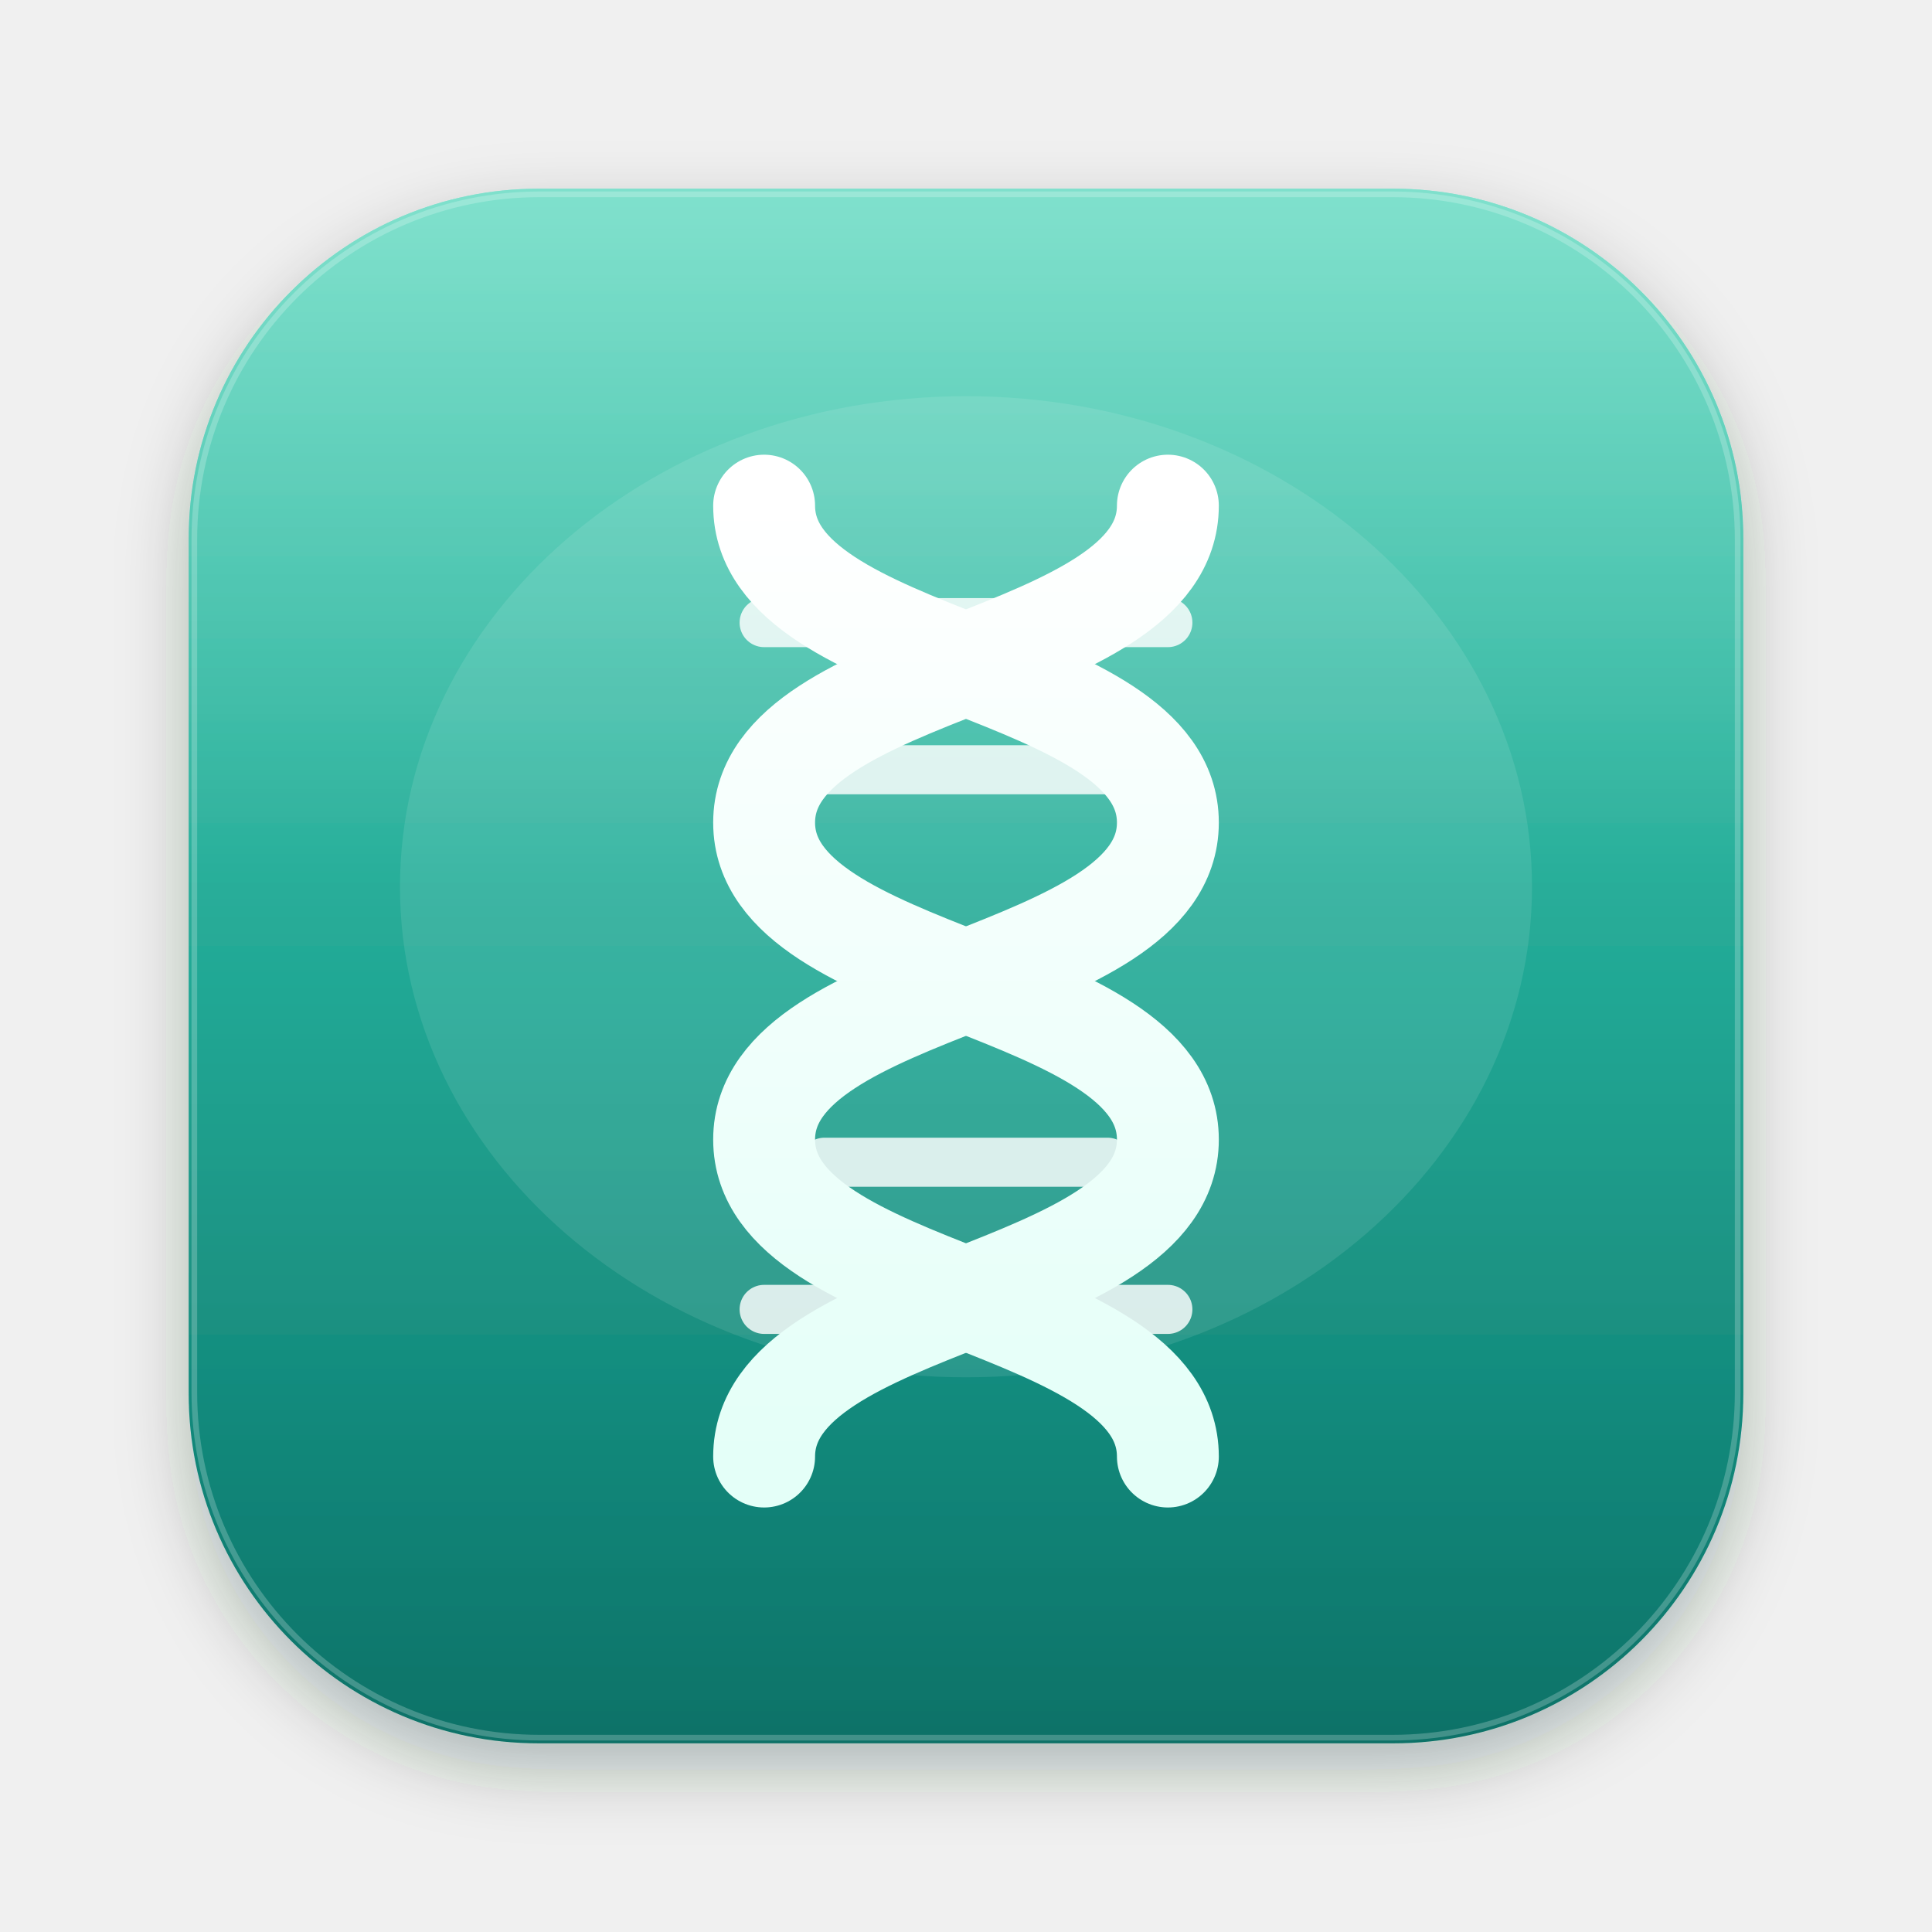
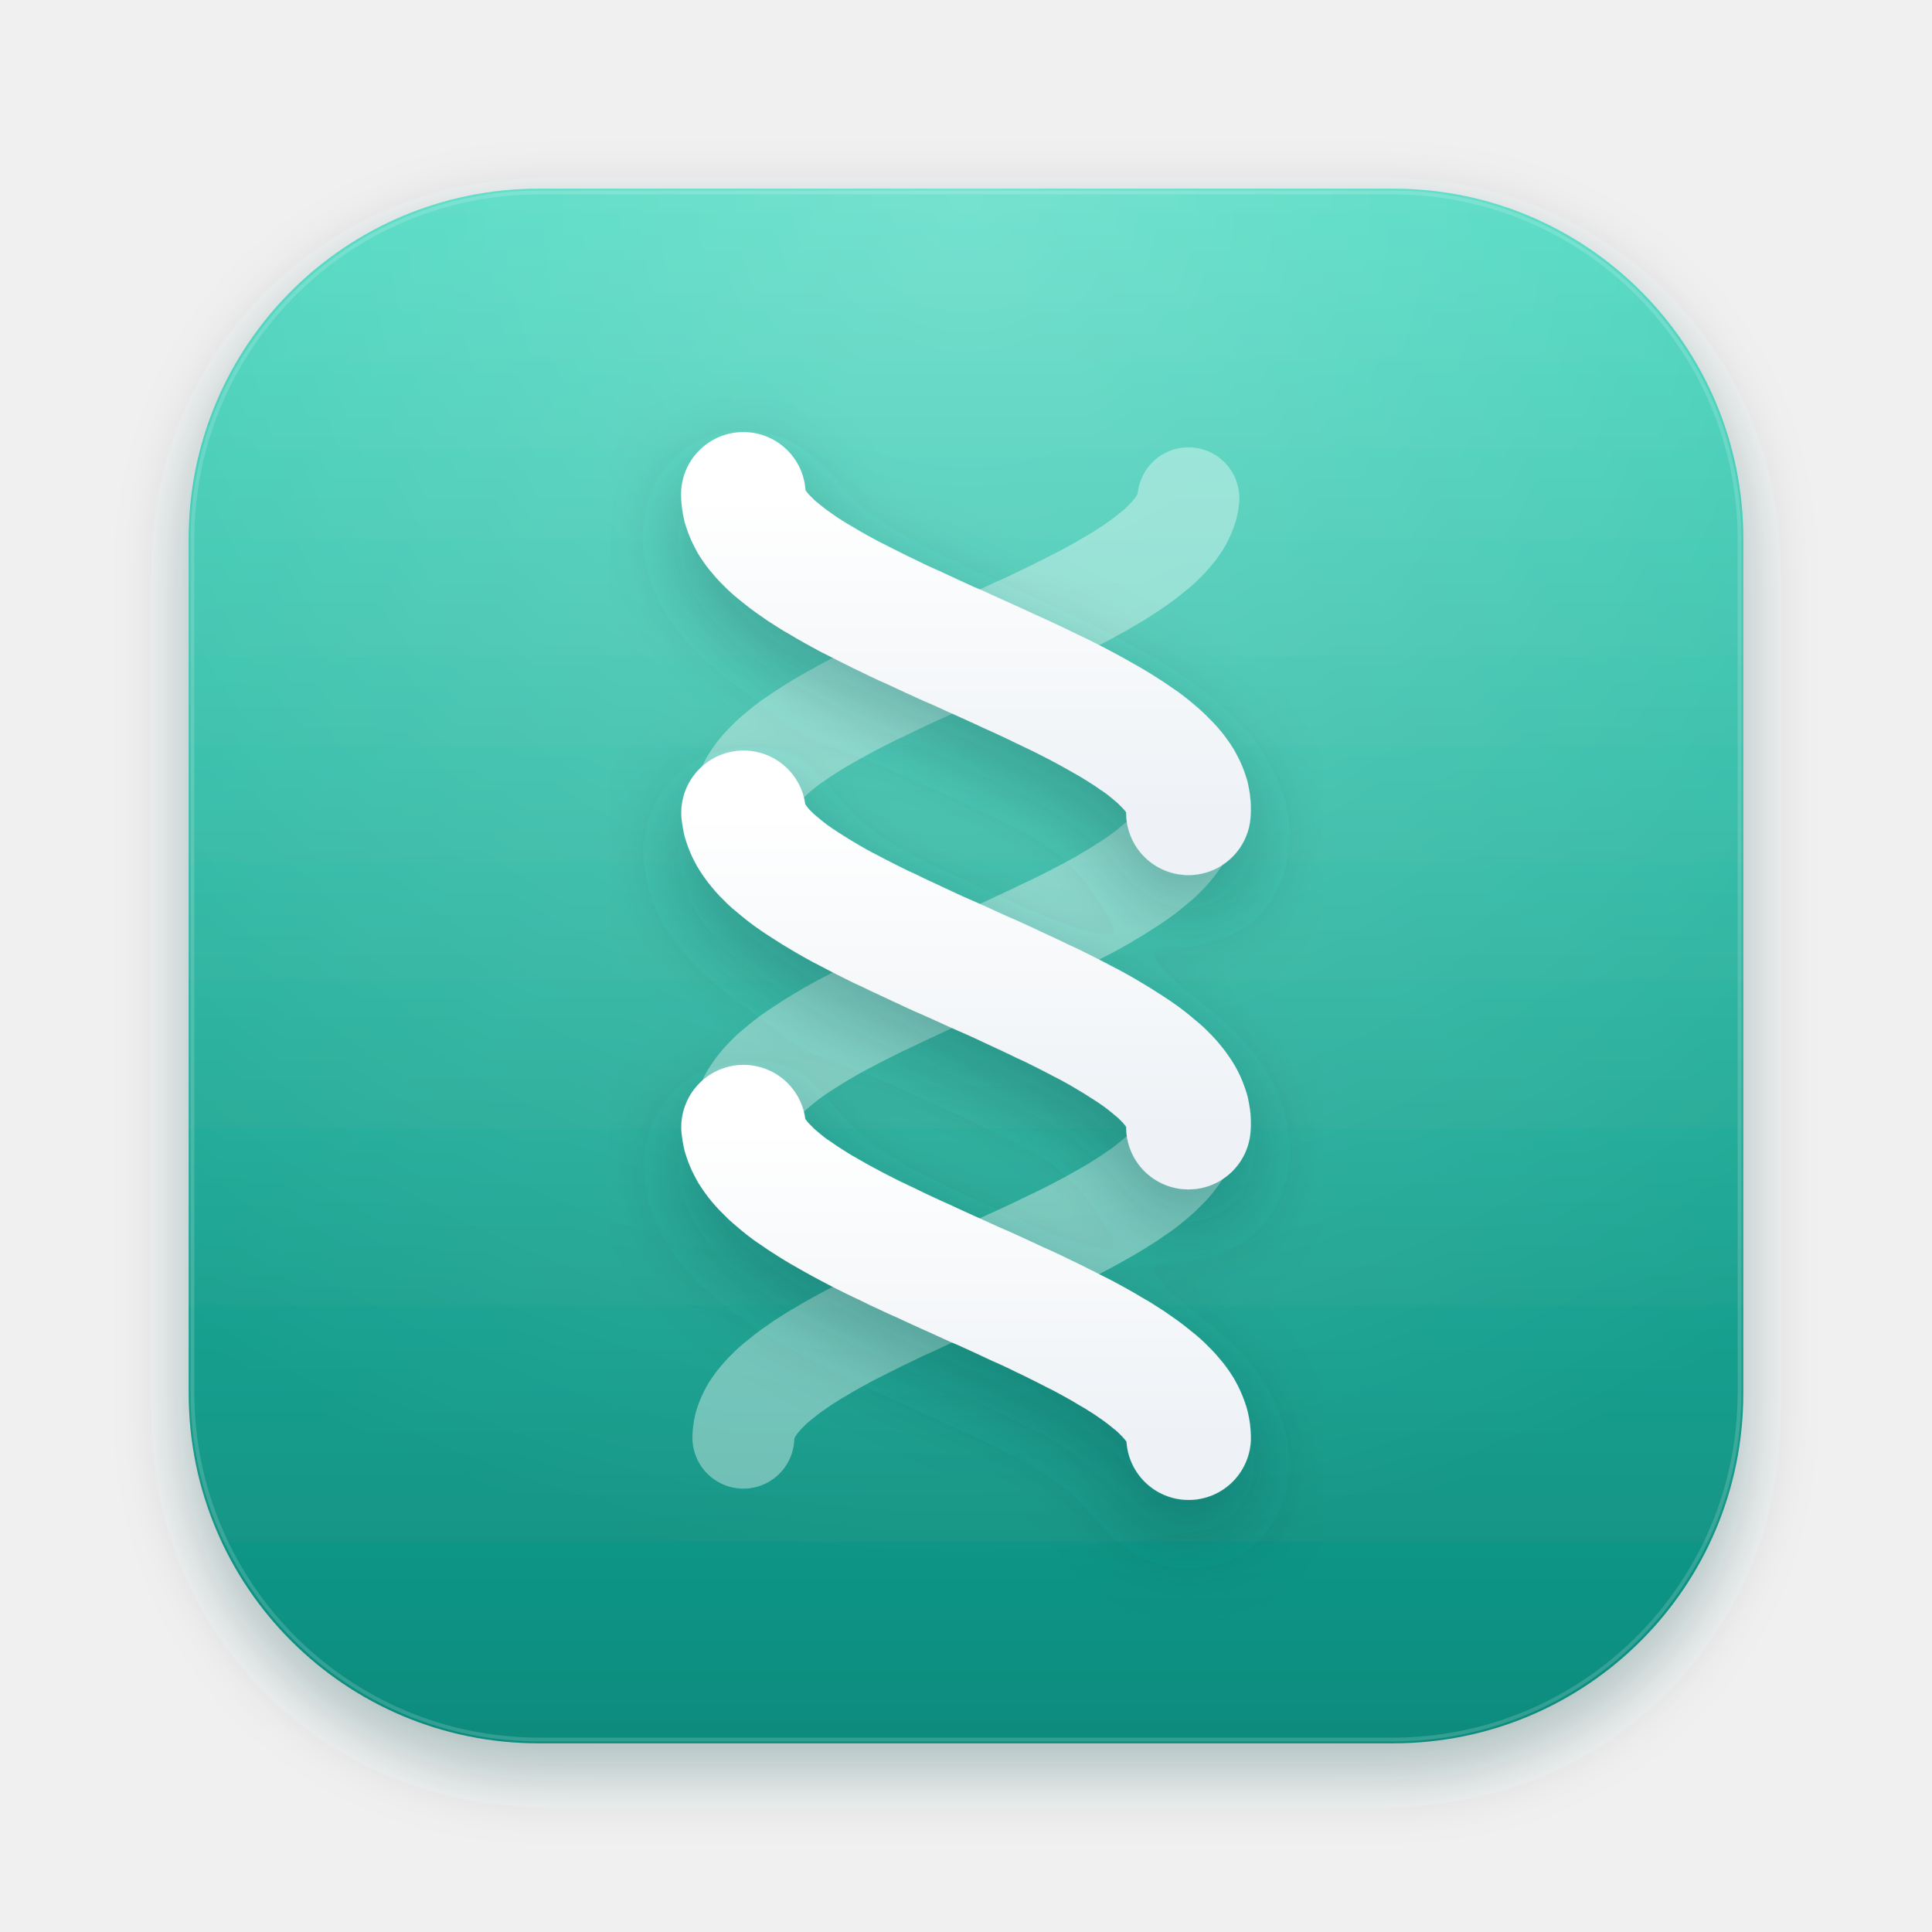
<svg xmlns="http://www.w3.org/2000/svg" viewBox="0 0 1024 1024" width="1024" height="1024">
  <defs>
    <linearGradient id="bm-bg" x1="0" y1="0" x2="0" y2="1">
-       <stop offset="0" stop-color="#3ED0B2" />
-       <stop offset="0.52" stop-color="#17A38F" />
-       <stop offset="1" stop-color="#0B7268" />
+       <stop offset="0" stop-color="#3FD6BC" />
+       <stop offset="1" stop-color="#0B8C7E" />
    </linearGradient>
-     <linearGradient id="bm-sheen" x1="0" y1="0" x2="0" y2="1">
-       <stop offset="0" stop-color="#ffffff" stop-opacity="0.34" />
-       <stop offset="0.45" stop-color="#ffffff" stop-opacity="0.05" />
-       <stop offset="1" stop-color="#ffffff" stop-opacity="0" />
+     <radialGradient id="bm-light" cx="0.5" cy="0" r="0.9">
+       <stop offset="0" stop-color="#fff" stop-opacity="0.28" />
+       <stop offset="1" stop-color="#fff" stop-opacity="0" />
+     </radialGradient>
+     <linearGradient id="bm-white" x1="0" y1="0" x2="0" y2="1">
+       <stop offset="0" stop-color="#FFFFFF" />
+       <stop offset="1" stop-color="#EEF2F6" />
    </linearGradient>
-     <linearGradient id="bm-strand" x1="0" y1="0" x2="0" y2="1">
-       <stop offset="0" stop-color="#ffffff" />
-       <stop offset="1" stop-color="#E4FFF8" />
+     <linearGradient id="bm-glass" x1="0" y1="0" x2="0" y2="1">
+       <stop offset="0" stop-color="#fff" stop-opacity="0.46" />
+       <stop offset="1" stop-color="#fff" stop-opacity="0.22" />
+     </linearGradient>
+     <linearGradient id="bm-rim" x1="0" y1="0" x2="0" y2="1">
+       <stop offset="0" stop-color="#fff" stop-opacity="0.95" />
+       <stop offset="0.5" stop-color="#fff" stop-opacity="0.25" />
+       <stop offset="1" stop-color="#fff" stop-opacity="0.55" />
    </linearGradient>
    <filter id="bm-drop" x="-20%" y="-20%" width="140%" height="140%">
-       <feDropShadow dx="0" dy="14" stdDeviation="18" flood-color="#052E2A" flood-opacity="0.28" />
+       <feDropShadow dx="0" dy="14" stdDeviation="18" flood-color="#03453E" flood-opacity="0.30" />
    </filter>
-     <clipPath id="bm-clip">
-       <rect x="100" y="100" width="824" height="824" rx="185.4" ry="185.4" />
-     </clipPath>
+     <filter id="bm-soft" x="-30%" y="-30%" width="160%" height="160%">
+       <feDropShadow dx="0" dy="18" stdDeviation="22" flood-color="#03453E" flood-opacity="0.30" />
+     </filter>
  </defs>
  <g filter="url(#bm-drop)">
-     <rect x="100" y="100" width="824" height="824" rx="185.4" ry="185.4" fill="url(#bm-bg)" />
+     <rect x="100" y="100" width="824" height="824" rx="185.4" fill="url(#bm-bg)" />
  </g>
-   <g clip-path="url(#bm-clip)">
-     <rect x="100" y="100" width="824" height="824" fill="url(#bm-sheen)" />
-     <ellipse cx="512" cy="470" rx="300" ry="260" fill="#ffffff" opacity="0.10" />
+   <rect x="100" y="100" width="824" height="824" rx="185.4" fill="url(#bm-light)" />
+   <g fill="none" stroke-linecap="round" stroke-linejoin="round">
+     <g stroke="#fff" stroke-opacity="0.38" stroke-width="54">
+       <path d="M629.9 430.8 L629.9 430.8 L629.6 432.8 L629.2 434.9 L628.5 437.0 L627.7 439.1 L626.7 441.2 L625.6 443.2 L624.2 445.3 L622.7 447.4 L621.0 449.5 L619.2 451.6 L617.1 453.7 L615.0 455.8 L612.6 457.8 L610.1 459.9 L607.5 462.0 L604.7 464.1 L601.7 466.2 L598.7 468.2 L595.4 470.3 L592.1 472.4 L588.6 474.5 L585.1 476.6 L581.4 478.7 L577.6 480.8 L573.7 482.8 L569.7 484.9 L565.6 487.0 L561.4 489.1 L557.2 491.2 L552.8 493.2 L548.5 495.3 L544.0 497.4 L539.5 499.5 L535.0 501.6 L530.5 503.7 L525.9 505.8 L521.3 507.8 L516.6 509.9 L512.0 512.0 L507.4 514.1 L502.7 516.2 L498.1 518.2 L493.5 520.3 L489.0 522.4 L484.5 524.5 L480.0 526.6 L475.5 528.7 L471.2 530.8 L466.8 532.8 L462.6 534.9 L458.4 537.0 L454.3 539.1 L450.3 541.2 L446.4 543.2 L442.6 545.3 L438.9 547.4 L435.4 549.5 L431.9 551.6 L428.6 553.7 L425.3 555.8 L422.3 557.8 L419.3 559.9 L416.5 562.0 L413.9 564.1 L411.4 566.2 L409.0 568.2 L406.9 570.3 L404.8 572.4 L403.0 574.5 L401.3 576.6 L399.8 578.7 L398.4 580.8 L397.3 582.8 L396.3 584.9 L395.5 587.0 L394.8 589.1 L394.4 591.2 L394.1 593.2 L394.0 595.3 L394.1 597.4" />
+       <path d="M629.9 264.1 L629.9 264.1 L629.6 266.2 L629.2 268.2 L628.5 270.3 L627.7 272.4 L626.7 274.5 L625.6 276.6 L624.2 278.7 L622.7 280.8 L621.0 282.8 L619.2 284.9 L617.1 287.0 L615.0 289.1 L612.6 291.2 L610.1 293.2 L607.5 295.3 L604.7 297.4 L601.7 299.5 L598.7 301.6 L595.4 303.7 L592.1 305.8 L588.6 307.8 L585.1 309.9 L581.4 312.0 L577.6 314.1 L573.7 316.2 L569.7 318.2 L565.6 320.3 L561.4 322.4 L557.2 324.5 L552.8 326.6 L548.5 328.7 L544.0 330.8 L539.5 332.8 L535.0 334.9 L530.5 337.0 L525.9 339.1 L521.3 341.2 L516.6 343.2 L512.0 345.3 L507.4 347.4 L502.7 349.5 L498.1 351.6 L493.5 353.7 L489.0 355.8 L484.5 357.8 L480.0 359.9 L475.5 362.0 L471.2 364.1 L466.8 366.2 L462.6 368.2 L458.4 370.3 L454.3 372.4 L450.3 374.5 L446.4 376.6 L442.6 378.7 L438.9 380.8 L435.4 382.8 L431.9 384.9 L428.6 387.0 L425.3 389.1 L422.3 391.2 L419.3 393.2 L416.5 395.3 L413.9 397.4 L411.4 399.5 L409.0 401.6 L406.9 403.7 L404.8 405.8 L403.0 407.8 L401.3 409.9 L399.8 412.0 L398.4 414.1 L397.3 416.2 L396.3 418.2 L395.5 420.3 L394.8 422.4 L394.4 424.5 L394.1 426.6 L394.0 428.7 L394.1 430.8" />
+       <path d="M629.9 597.4 L629.9 597.4 L629.6 599.5 L629.2 601.6 L628.5 603.7 L627.7 605.8 L626.7 607.8 L625.6 609.9 L624.2 612.0 L622.7 614.1 L621.0 616.2 L619.2 618.2 L617.1 620.3 L615.0 622.4 L612.6 624.5 L610.1 626.6 L607.5 628.7 L604.7 630.8 L601.7 632.8 L598.7 634.9 L595.4 637.0 L592.1 639.1 L588.6 641.2 L585.1 643.2 L581.4 645.3 L577.6 647.4 L573.7 649.5 L569.7 651.6 L565.6 653.7 L561.4 655.8 L557.2 657.8 L552.8 659.9 L548.5 662.0 L544.0 664.1 L539.5 666.2 L535.0 668.2 L530.5 670.3 L525.9 672.4 L521.3 674.5 L516.6 676.6 L512.0 678.7 L507.4 680.8 L502.7 682.8 L498.1 684.9 L493.5 687.0 L489.0 689.1 L484.5 691.2 L480.0 693.2 L475.5 695.3 L471.2 697.4 L466.8 699.5 L462.6 701.6 L458.4 703.7 L454.3 705.8 L450.3 707.8 L446.4 709.9 L442.6 712.0 L438.9 714.1 L435.4 716.2 L431.9 718.2 L428.6 720.3 L425.3 722.4 L422.3 724.5 L419.3 726.6 L416.5 728.7 L413.9 730.8 L411.4 732.8 L409.0 734.9 L406.9 737.0 L404.8 739.1 L403.0 741.2 L401.3 743.2 L399.8 745.3 L398.4 747.4 L397.3 749.5 L396.3 751.6 L395.5 753.7 L394.8 755.8 L394.4 757.8 L394.1 759.9 L394.0 762.0" />
+     </g>
+     <g filter="url(#bm-soft)" stroke="url(#bm-white)" stroke-width="66">
+       <path d="M394.0 262.0 L394.1 264.1 L394.4 266.2 L394.8 268.2 L395.5 270.3 L396.3 272.4 L397.3 274.5 L398.4 276.6 L399.8 278.7 L401.3 280.8 L403.0 282.8 L404.8 284.9 L406.9 287.0 L409.0 289.1 L411.4 291.2 L413.9 293.2 L416.5 295.3 L419.3 297.4 L422.3 299.5 L425.3 301.6 L428.6 303.7 L431.9 305.8 L435.4 307.8 L438.9 309.9 L442.6 312.0 L446.4 314.1 L450.3 316.2 L454.3 318.2 L458.4 320.3 L462.6 322.4 L466.8 324.5 L471.2 326.6 L475.5 328.7 L480.0 330.8 L484.5 332.8 L489.0 334.9 L493.5 337.0 L498.1 339.1 L502.7 341.2 L507.4 343.2 L512.0 345.3 L516.6 347.4 L521.3 349.5 L525.9 351.6 L530.5 353.7 L535.0 355.8 L539.5 357.8 L544.0 359.9 L548.5 362.0 L552.8 364.1 L557.2 366.2 L561.4 368.2 L565.6 370.3 L569.7 372.4 L573.7 374.5 L577.6 376.6 L581.4 378.7 L585.1 380.8 L588.6 382.8 L592.1 384.9 L595.4 387.0 L598.7 389.1 L601.7 391.2 L604.7 393.2 L607.5 395.3 L610.1 397.4 L612.6 399.5 L615.0 401.6 L617.1 403.7 L619.2 405.8 L621.0 407.8 L622.7 409.9 L624.2 412.0 L625.6 414.1 L626.7 416.2 L627.7 418.2 L628.5 420.3 L629.2 422.4 L629.6 424.5 L629.9 426.6 L630.0 428.7 L629.9 430.8" />
+       <path d="M394.1 597.4 L394.1 597.4 L394.4 599.5 L394.8 601.6 L395.5 603.7 L396.3 605.8 L397.3 607.8 L398.4 609.9 L399.8 612.0 L401.3 614.1 L403.0 616.2 L404.8 618.2 L406.9 620.3 L409.0 622.4 L411.4 624.5 L413.9 626.6 L416.5 628.7 L419.3 630.8 L422.3 632.8 L425.3 634.9 L428.6 637.0 L431.9 639.1 L435.4 641.2 L438.9 643.2 L442.6 645.3 L446.4 647.4 L450.3 649.5 L454.3 651.6 L458.4 653.7 L462.6 655.8 L466.8 657.8 L471.2 659.9 L475.5 662.0 L480.0 664.1 L484.5 666.2 L489.0 668.2 L493.5 670.3 L498.1 672.4 L502.7 674.5 L507.4 676.6 L512.0 678.7 L516.6 680.8 L521.3 682.8 L525.9 684.9 L530.5 687.0 L535.0 689.1 L539.5 691.2 L544.0 693.2 L548.5 695.3 L552.8 697.4 L557.2 699.5 L561.4 701.6 L565.6 703.7 L569.7 705.8 L573.7 707.8 L577.6 709.9 L581.4 712.0 L585.1 714.1 L588.6 716.2 L592.1 718.2 L595.4 720.3 L598.7 722.4 L601.7 724.5 L604.7 726.6 L607.5 728.7 L610.1 730.8 L612.6 732.8 L615.0 734.9 L617.1 737.0 L619.2 739.1 L621.0 741.2 L622.7 743.2 L624.2 745.3 L625.6 747.4 L626.7 749.5 L627.7 751.6 L628.5 753.7 L629.2 755.8 L629.6 757.8 L629.9 759.9 L630.0 762.0" />
+       <path d="M394.1 430.8 L394.1 430.8 L394.4 432.8 L394.8 434.9 L395.5 437.0 L396.3 439.1 L397.3 441.2 L398.4 443.2 L399.8 445.3 L401.3 447.4 L403.0 449.5 L404.8 451.6 L406.9 453.7 L409.0 455.8 L411.4 457.8 L413.9 459.9 L416.5 462.0 L419.3 464.1 L422.3 466.2 L425.3 468.2 L428.6 470.3 L431.9 472.4 L435.4 474.5 L438.9 476.6 L442.6 478.7 L446.4 480.8 L450.3 482.8 L454.3 484.9 L458.4 487.0 L462.6 489.1 L466.8 491.2 L471.2 493.2 L475.5 495.3 L480.0 497.4 L484.5 499.5 L489.0 501.6 L493.5 503.7 L498.1 505.8 L502.7 507.8 L507.4 509.9 L512.0 512.0 L516.6 514.1 L521.3 516.2 L525.9 518.2 L530.5 520.3 L535.0 522.4 L539.5 524.5 L544.0 526.6 L548.5 528.7 L552.8 530.8 L557.2 532.8 L561.4 534.9 L565.6 537.0 L569.7 539.1 L573.7 541.2 L577.6 543.2 L581.4 545.3 L585.1 547.4 L588.6 549.5 L592.1 551.6 L595.4 553.7 L598.7 555.8 L601.7 557.8 L604.7 559.9 L607.5 562.0 L610.1 564.1 L612.6 566.2 L615.0 568.2 L617.1 570.3 L619.2 572.4 L621.0 574.5 L622.7 576.6 L624.2 578.7 L625.6 580.8 L626.7 582.8 L627.7 584.9 L628.5 587.0 L629.2 589.1 L629.6 591.2 L629.9 593.2 L630.0 595.3 L629.9 597.4" />
+     </g>
  </g>
-   <g stroke="#ffffff" stroke-opacity="0.82" stroke-width="26" stroke-linecap="round">
-     <line x1="405" y1="330" x2="619" y2="330" />
-     <line x1="437" y1="408" x2="587" y2="408" />
-     <line x1="437" y1="616" x2="587" y2="616" />
-     <line x1="405" y1="694" x2="619" y2="694" />
-   </g>
-   <g fill="none" stroke="url(#bm-strand)" stroke-width="54" stroke-linecap="round">
-     <path d="M405 268C405 352 619 352 619 436C619 520 405 520 405 604C405 688 619 688 619 772" />
-     <path d="M619 268C619 352 405 352 405 436C405 520 619 520 619 604C619 688 405 688 405 772" />
-   </g>
-   <rect x="103" y="103" width="818" height="818" rx="183" ry="183" fill="none" stroke="#ffffff" stroke-opacity="0.22" stroke-width="3" />
+   <rect x="102" y="102" width="820" height="820" rx="184" fill="none" stroke="#fff" stroke-opacity="0.16" stroke-width="2" />
</svg>
